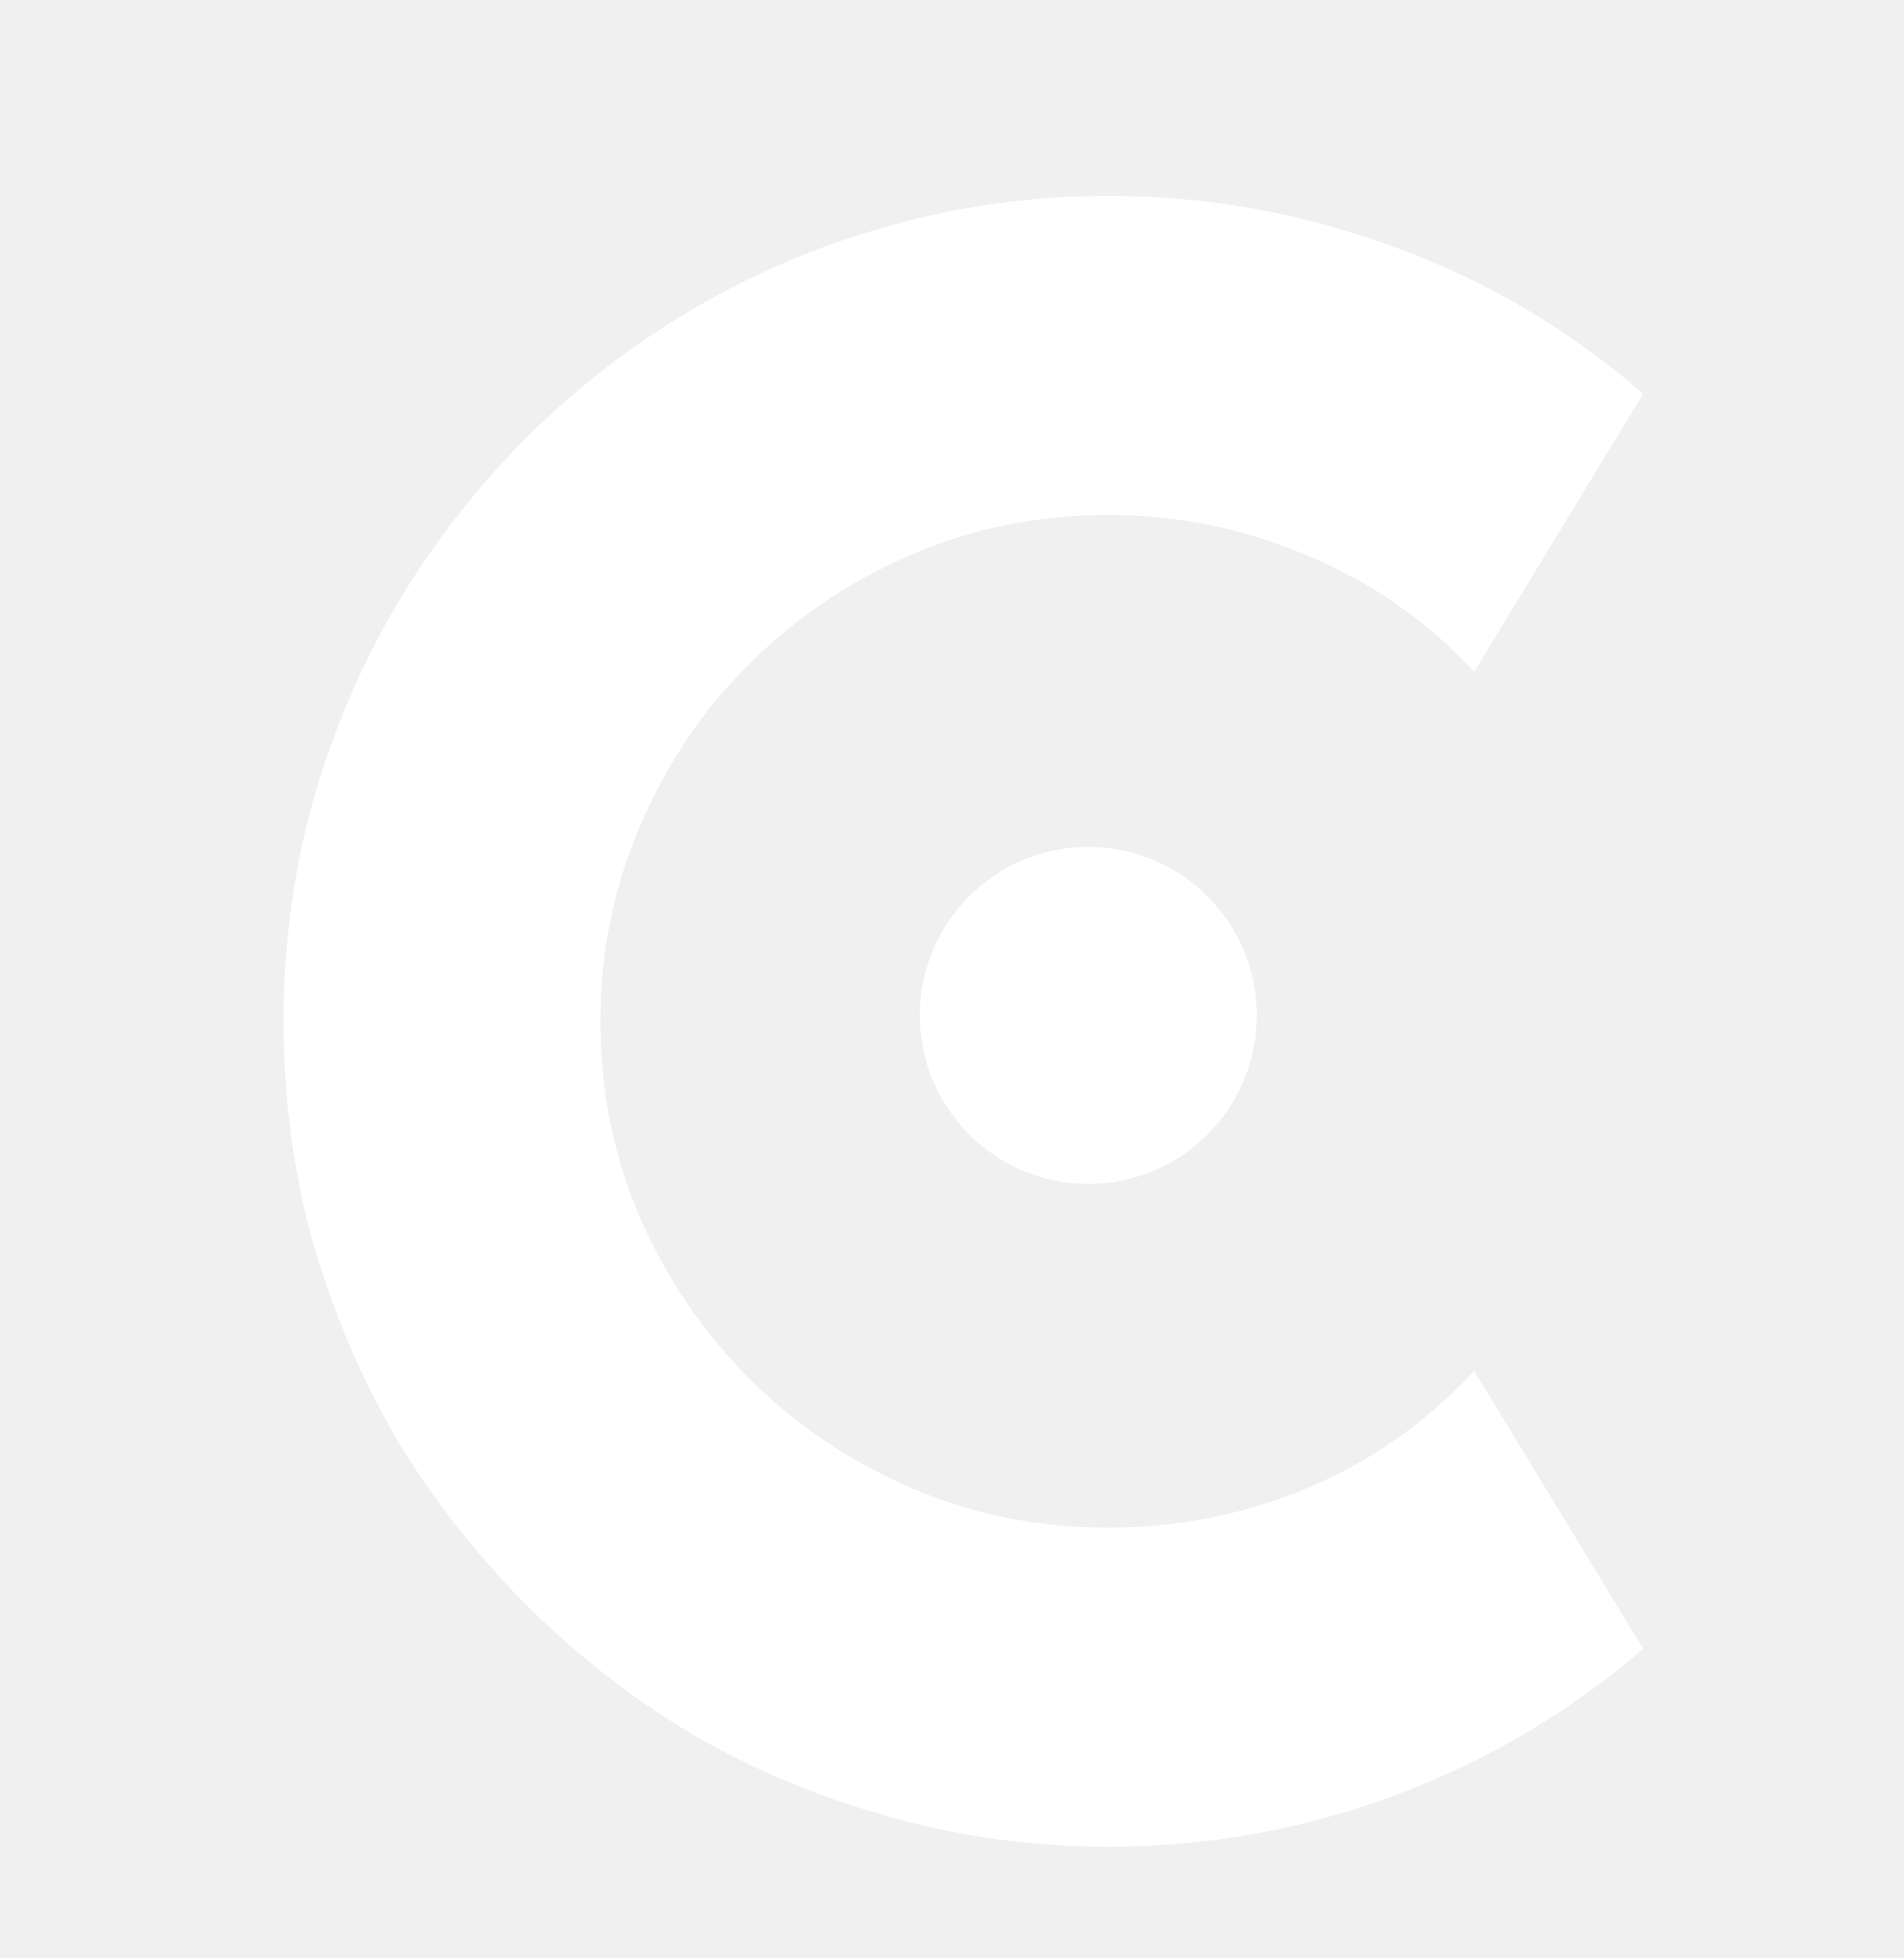
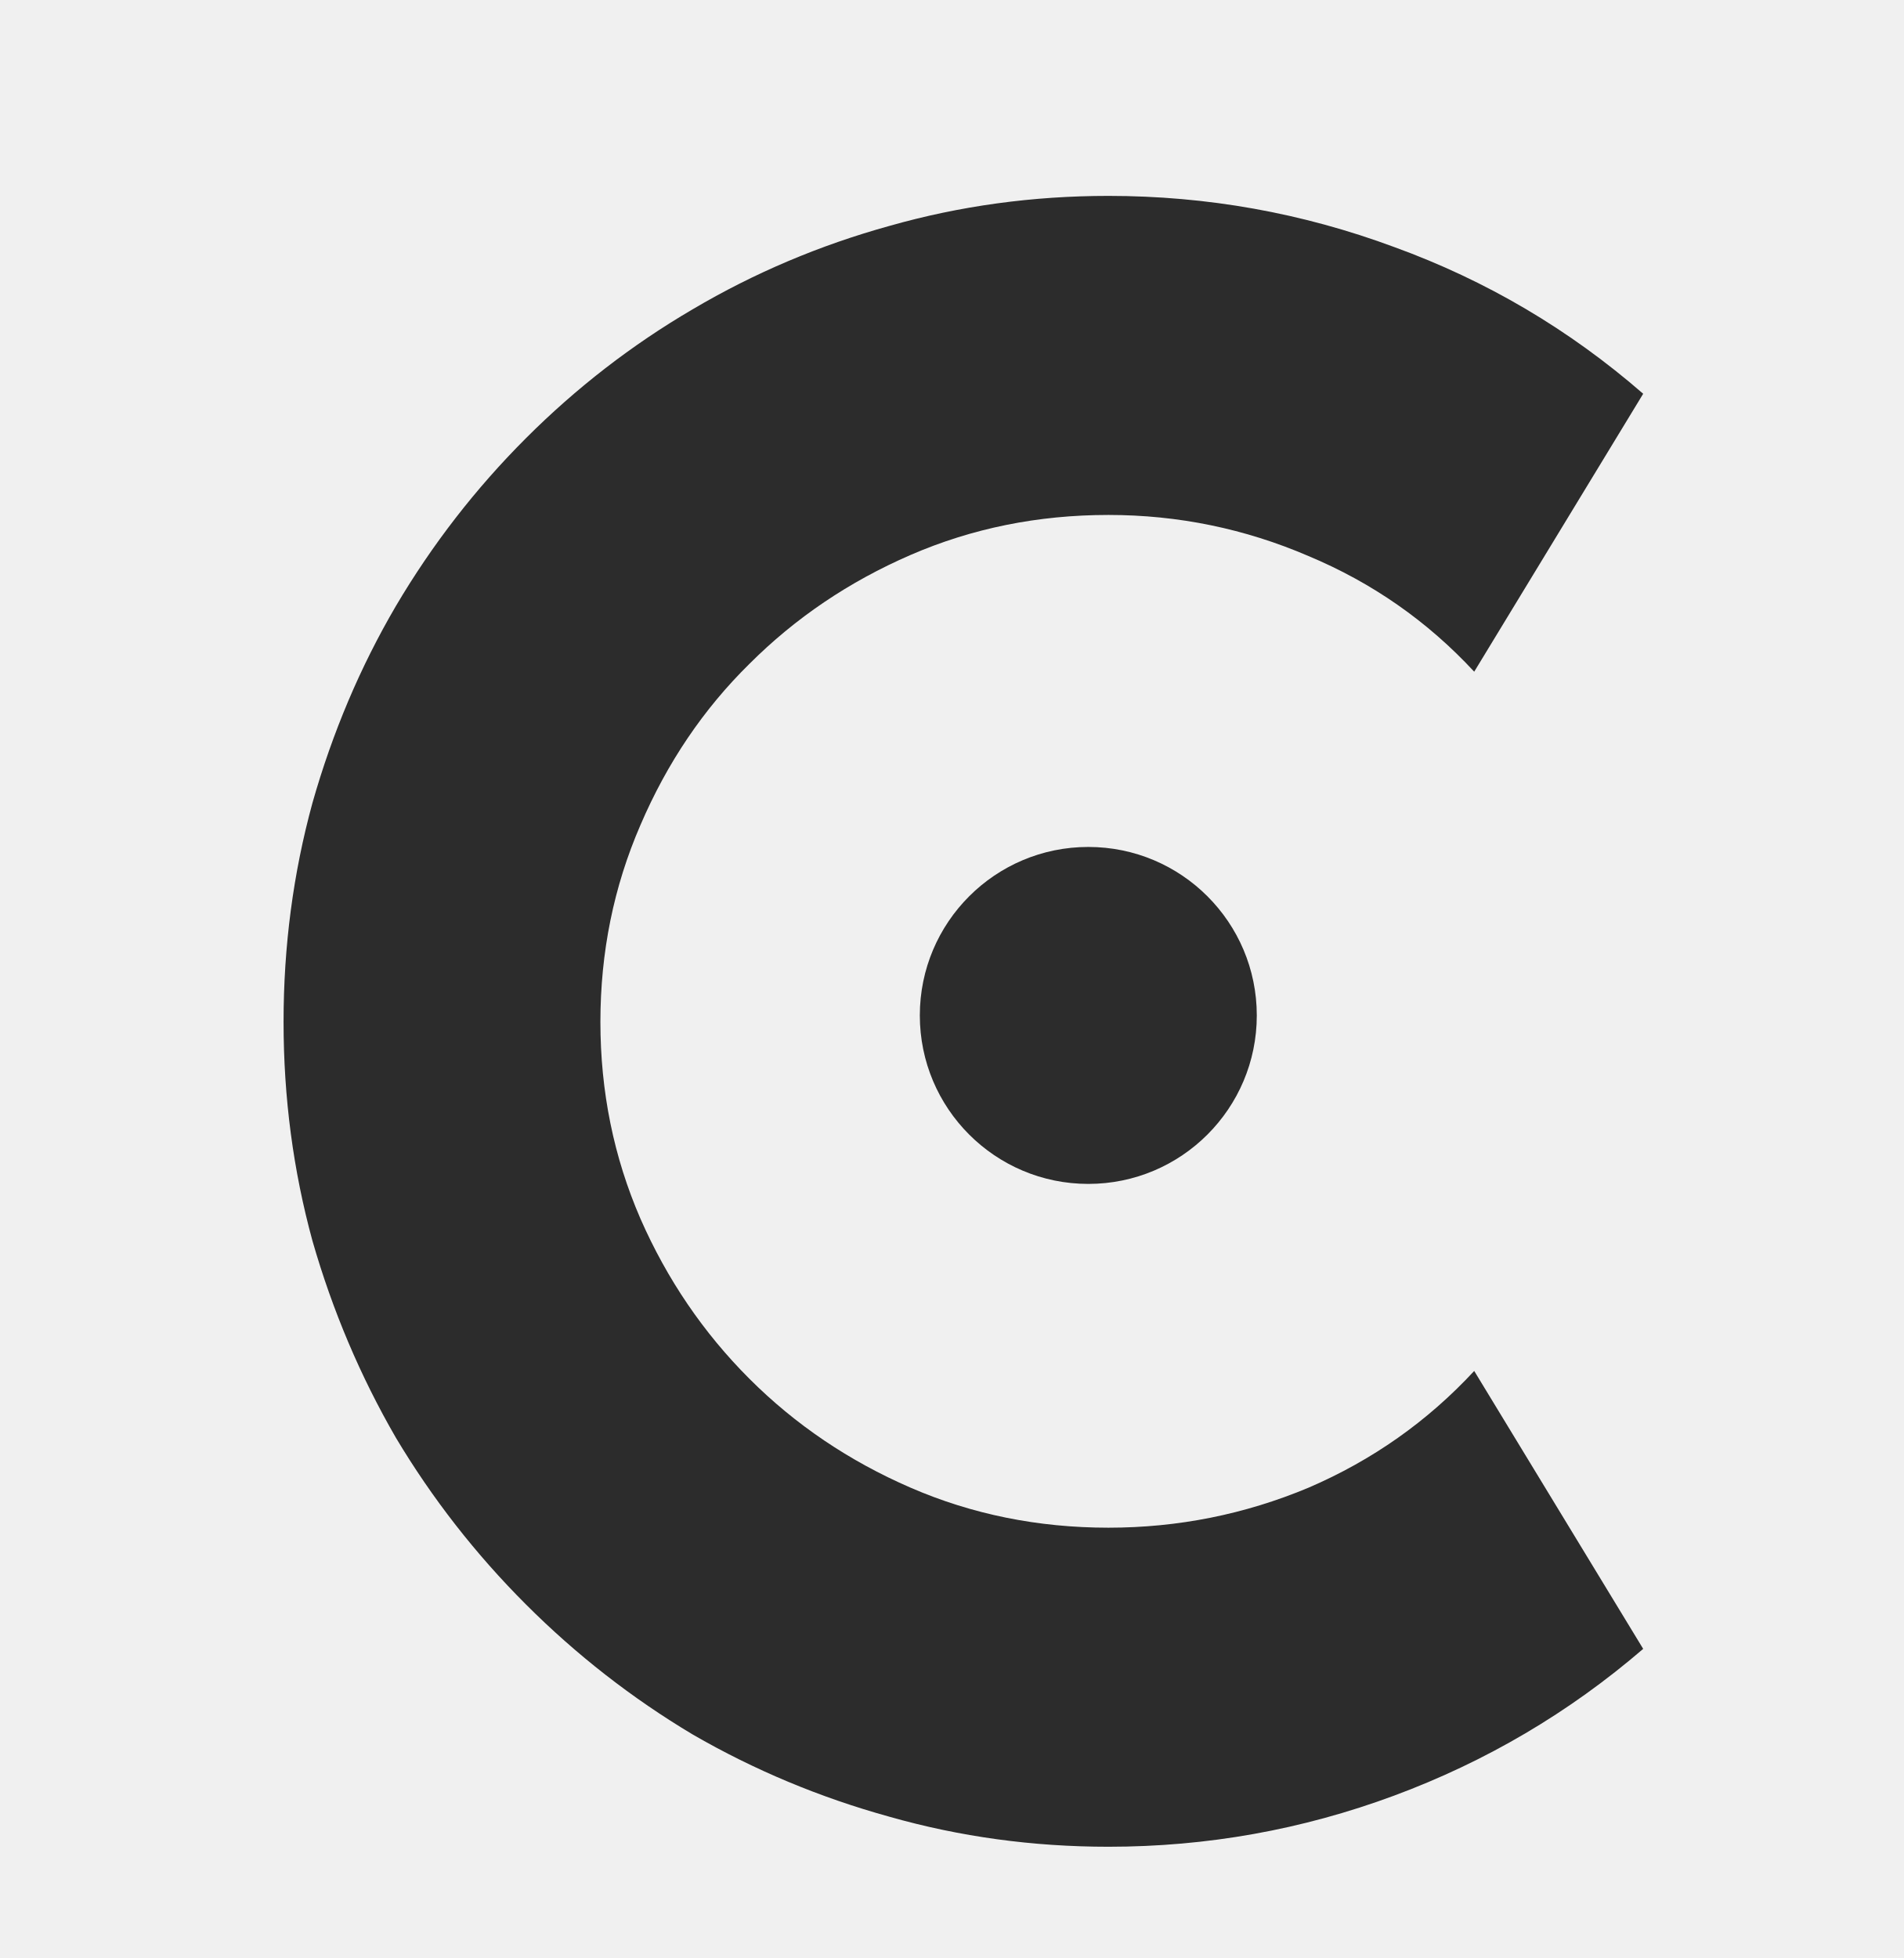
<svg xmlns="http://www.w3.org/2000/svg" width="209" height="215" viewBox="0 0 209 215" fill="none">
-   <path d="M180.428 181.056C172.29 188.054 163.175 193.425 153.084 197.169C142.993 200.912 132.535 202.784 121.712 202.784C113.411 202.784 105.395 201.686 97.664 199.488C90.014 197.372 82.812 194.361 76.058 190.455C69.384 186.467 63.281 181.707 57.747 176.173C52.213 170.639 47.453 164.535 43.465 157.862C39.559 151.108 36.507 143.906 34.31 136.256C32.194 128.525 31.136 120.509 31.136 112.208C31.136 103.907 32.194 95.891 34.31 88.16C36.507 80.429 39.559 73.227 43.465 66.554C47.453 59.799 52.213 53.655 57.747 48.121C63.281 42.587 69.384 37.867 76.058 33.961C82.812 29.973 90.014 26.922 97.664 24.806C105.395 22.608 113.411 21.51 121.712 21.51C132.535 21.51 142.993 23.381 153.084 27.125C163.175 30.787 172.29 36.158 180.428 43.238L161.873 73.756C156.746 68.222 150.683 63.99 143.685 61.06C136.686 58.05 129.362 56.544 121.712 56.544C113.981 56.544 106.738 58.009 99.983 60.938C93.229 63.868 87.329 67.856 82.283 72.901C77.238 77.866 73.25 83.766 70.32 90.602C67.391 97.356 65.926 104.558 65.926 112.208C65.926 119.858 67.391 127.06 70.32 133.814C73.25 140.488 77.238 146.347 82.283 151.393C87.329 156.438 93.229 160.426 99.983 163.355C106.738 166.285 113.981 167.75 121.712 167.75C129.362 167.75 136.686 166.285 143.685 163.355C150.683 160.344 156.746 156.072 161.873 150.538L180.428 181.056Z" fill="white" />
-   <circle cx="119.5" cy="111.5" r="18.5" fill="white" />
+   <path d="M180.428 181.056C172.29 188.054 163.175 193.425 153.084 197.169C142.993 200.912 132.535 202.784 121.712 202.784C113.411 202.784 105.395 201.686 97.664 199.488C90.014 197.372 82.812 194.361 76.058 190.455C69.384 186.467 63.281 181.707 57.747 176.173C52.213 170.639 47.453 164.535 43.465 157.862C39.559 151.108 36.507 143.906 34.31 136.256C32.194 128.525 31.136 120.509 31.136 112.208C31.136 103.907 32.194 95.891 34.31 88.16C36.507 80.429 39.559 73.227 43.465 66.554C47.453 59.799 52.213 53.655 57.747 48.121C63.281 42.587 69.384 37.867 76.058 33.961C82.812 29.973 90.014 26.922 97.664 24.806C105.395 22.608 113.411 21.51 121.712 21.51C132.535 21.51 142.993 23.381 153.084 27.125C163.175 30.787 172.29 36.158 180.428 43.238L161.873 73.756C156.746 68.222 150.683 63.99 143.685 61.06C136.686 58.05 129.362 56.544 121.712 56.544C113.981 56.544 106.738 58.009 99.983 60.938C93.229 63.868 87.329 67.856 82.283 72.901C77.238 77.866 73.25 83.766 70.32 90.602C67.391 97.356 65.926 104.558 65.926 112.208C65.926 119.858 67.391 127.06 70.32 133.814C73.25 140.488 77.238 146.347 82.283 151.393C87.329 156.438 93.229 160.426 99.983 163.355C106.738 166.285 113.981 167.75 121.712 167.75C129.362 167.75 136.686 166.285 143.685 163.355C150.683 160.344 156.746 156.072 161.873 150.538L180.428 181.056Z" fill="#2c2c2c" />
+   <circle cx="119.5" cy="111.5" r="18.5" fill="#2c2c2c" />
</svg>
